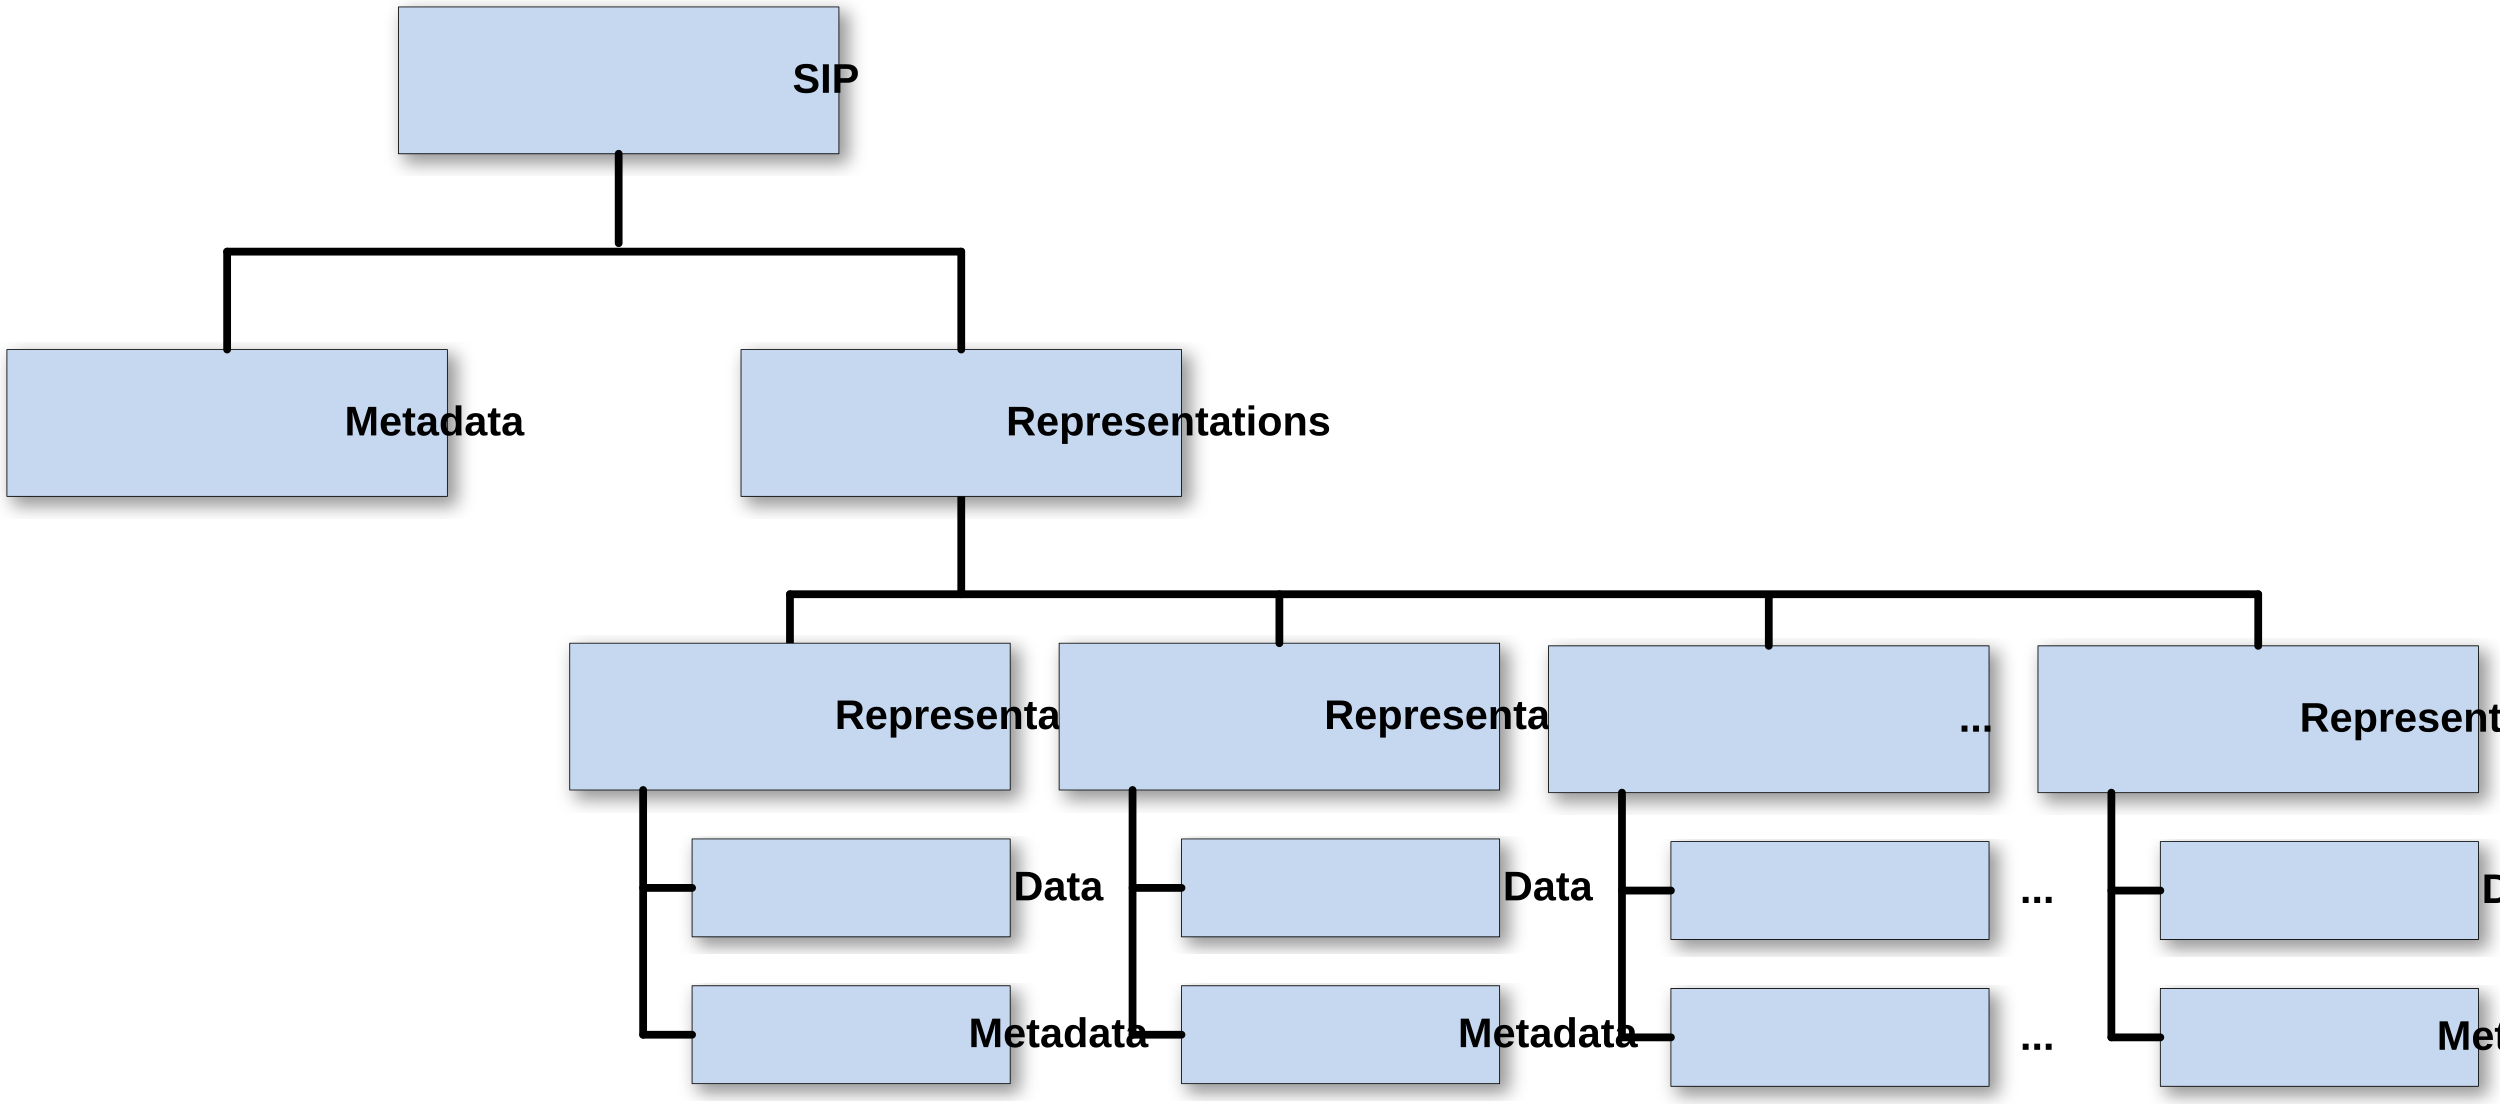
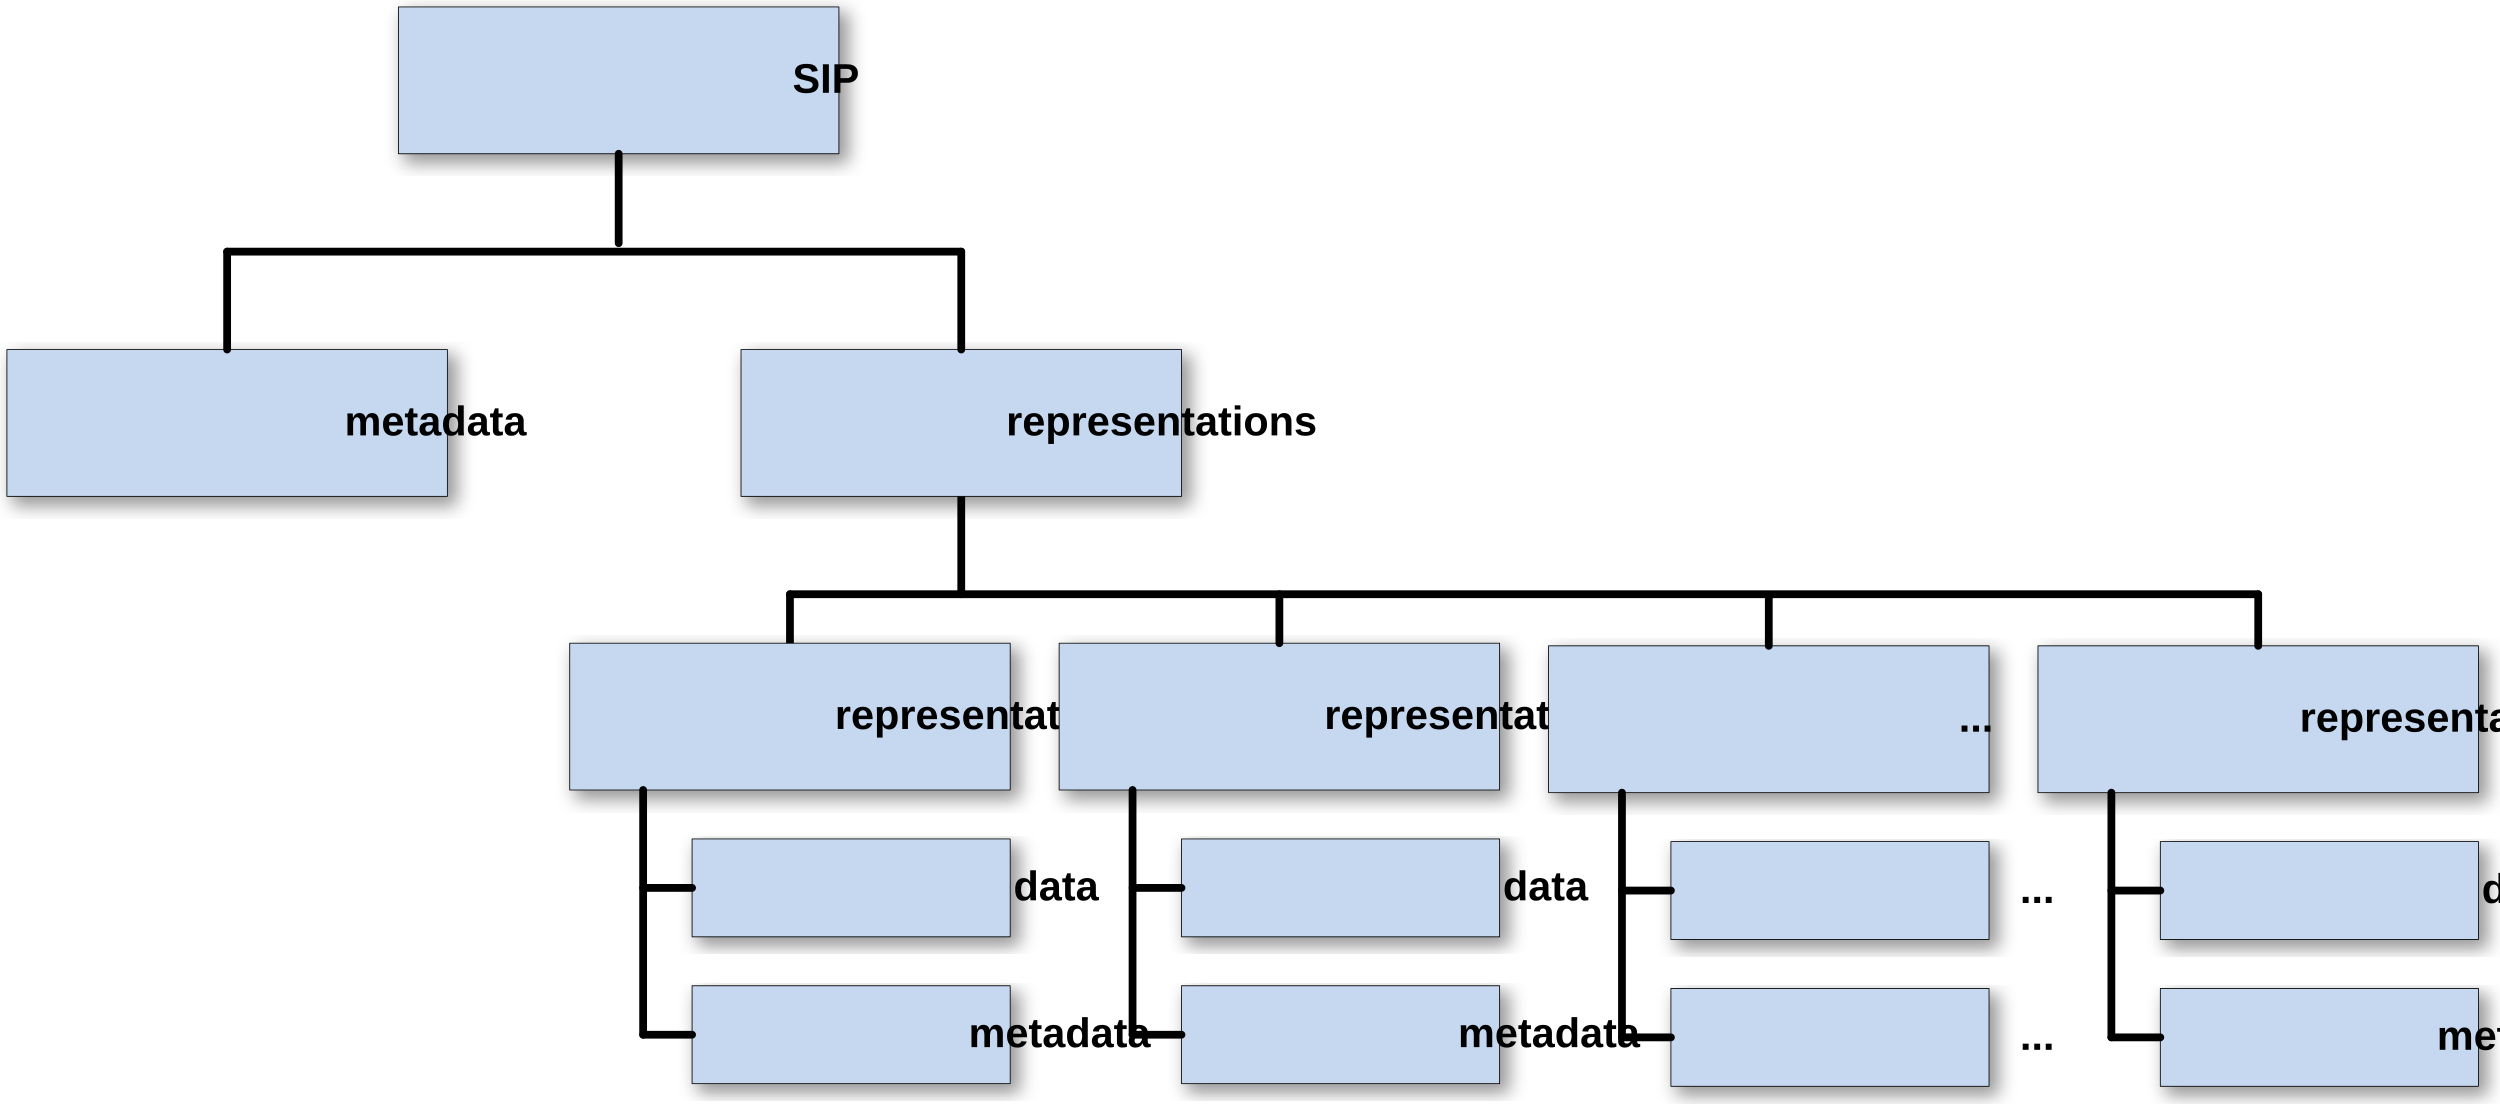
<svg xmlns="http://www.w3.org/2000/svg" xmlns:ns1="http://schemas.microsoft.com/visio/2003/SVGExtensions/" width="10.055in" height="4.456in" viewBox="0 0 723.988 320.82" xml:space="preserve" color-interpolation-filters="sRGB" class="st6">
  <ns1:documentProperties ns1:langID="2057" ns1:metric="true" ns1:viewMarkup="false" />
  <style type="text/css">
	
		.st1 {visibility:visible}
		.st2 {fill:#000000;fill-opacity:0.4;filter:url(#filter_2.6666667461395);stroke:#000000;stroke-linecap:round;stroke-linejoin:round;stroke-opacity:0.4}
		.st3 {fill:#c6d8f0;stroke:#000000;stroke-linecap:round;stroke-linejoin:round;stroke-width:0.24}
		.st4 {fill:#000000;font-family:Arial;font-size:1em;font-weight:bold}
		.st5 {stroke:#000000;stroke-linecap:round;stroke-linejoin:round;stroke-width:2.25}
		.st6 {fill:none;fill-rule:evenodd;font-size:12px;overflow:visible;stroke-linecap:square;stroke-miterlimit:3}
	
	</style>
  <defs id="Filters">
    <filter id="filter_2.6666667461395">
      <feGaussianBlur stdDeviation="2.667" />
    </filter>
  </defs>
  <g ns1:mID="0" ns1:index="1" ns1:groupContext="foregroundPage">
    <ns1:pageProperties ns1:drawingScale="0.0393701" ns1:pageScale="0.0393701" ns1:drawingUnits="24" ns1:shadowOffsetX="8.50394" ns1:shadowOffsetY="-8.50394" />
    <g id="shape1-1" ns1:mID="1" ns1:groupContext="shape" transform="translate(115.384,-276.302)">
      <ns1:userDefs>
        <ns1:ud ns1:nameU="visVersion" ns1:val="VT0(11):26" />
      </ns1:userDefs>
      <ns1:textBlock ns1:margins="rect(4,4,4,4)" ns1:tabSpace="42.5197" />
      <ns1:textRect cx="63.779" cy="299.561" width="127.56" height="42.52" />
      <g id="shadow1-2" ns1:groupContext="shadow" ns1:shadowOffsetX="2.12132" ns1:shadowOffsetY="-2.12132" ns1:shadowType="1" transform="matrix(1,0,0,1,2.12132,2.12132)" class="st1">
        <rect x="0" y="278.301" width="127.559" height="42.52" class="st2" />
      </g>
      <rect x="0" y="278.301" width="127.559" height="42.52" class="st3" />
      <text x="54.11" y="303.16" class="st4" ns1:langID="2057">
        <ns1:paragraph ns1:horizAlign="1" />
        <ns1:tabList />SIP</text>
    </g>
    <g id="shape2-7" ns1:mID="2" ns1:groupContext="shape" transform="translate(65.7782,-247.956)">
      <path d="M0 320.82 L212.6 320.82" class="st5" />
    </g>
    <g id="shape3-10" ns1:mID="3" ns1:groupContext="shape" transform="translate(-92.0501,186.251) rotate(-90)">
      <path d="M0 320.82 L14.17 320.82" class="st5" />
    </g>
    <g id="shape4-13" ns1:mID="4" ns1:groupContext="shape" transform="translate(-141.656,70.4081) rotate(-90)">
      <path d="M0 320.82 L25.89 320.82" class="st5" />
    </g>
    <g id="shape5-16" ns1:mID="5" ns1:groupContext="shape" transform="translate(1.99867,-177.089)">
      <ns1:userDefs>
        <ns1:ud ns1:nameU="visVersion" ns1:val="VT0(11):26" />
      </ns1:userDefs>
      <ns1:textBlock ns1:margins="rect(4,4,4,4)" ns1:tabSpace="42.5197" />
      <ns1:textRect cx="63.779" cy="299.561" width="127.56" height="42.52" />
      <g id="shadow5-17" ns1:groupContext="shadow" ns1:shadowOffsetX="2.12132" ns1:shadowOffsetY="-2.12132" ns1:shadowType="1" transform="matrix(1,0,0,1,2.12132,2.12132)" class="st1">
        <rect x="0" y="278.301" width="127.559" height="42.52" class="st2" />
      </g>
      <rect x="0" y="278.301" width="127.559" height="42.52" class="st3" />
      <text x="37.77" y="303.16" class="st4" ns1:langID="2057">
        <ns1:paragraph ns1:horizAlign="1" />
-         <ns1:tabList />Metadata</text>
+         <ns1:tabList />metadata</text>
    </g>
    <g id="shape6-22" ns1:mID="6" ns1:groupContext="shape" transform="translate(-42.4438,172.077) rotate(-90)">
      <path d="M0 320.82 L28.35 320.82" class="st5" />
    </g>
    <g id="shape7-25" ns1:mID="7" ns1:groupContext="shape" transform="translate(-255.042,101.211) rotate(-90)">
      <path d="M0 320.82 L28.35 320.82" class="st5" />
    </g>
    <g id="shape8-28" ns1:mID="8" ns1:groupContext="shape" transform="translate(164.991,-92.0501)">
      <ns1:userDefs>
        <ns1:ud ns1:nameU="visVersion" ns1:val="VT0(11):26" />
      </ns1:userDefs>
      <ns1:textBlock ns1:margins="rect(4,4,4,4)" ns1:tabSpace="42.5197" />
      <ns1:textRect cx="63.779" cy="299.561" width="127.56" height="42.52" />
      <g id="shadow8-29" ns1:groupContext="shadow" ns1:shadowOffsetX="2.12132" ns1:shadowOffsetY="-2.12132" ns1:shadowType="1" transform="matrix(1,0,0,1,2.12132,2.12132)" class="st1">
        <rect x="0" y="278.301" width="127.559" height="42.52" class="st2" />
      </g>
      <rect x="0" y="278.301" width="127.559" height="42.52" class="st3" />
      <text x="16.77" y="303.16" class="st4" ns1:langID="2057">
        <ns1:paragraph ns1:horizAlign="1" />
-         <ns1:tabList />Representation1</text>
+         <ns1:tabList />representationID</text>
    </g>
    <g id="shape9-34" ns1:mID="9" ns1:groupContext="shape" transform="translate(214.597,-177.089)">
      <ns1:userDefs>
        <ns1:ud ns1:nameU="visVersion" ns1:val="VT0(11):26" />
      </ns1:userDefs>
      <ns1:textBlock ns1:margins="rect(4,4,4,4)" ns1:tabSpace="42.5197" />
      <ns1:textRect cx="63.779" cy="299.561" width="127.56" height="42.52" />
      <g id="shadow9-35" ns1:groupContext="shadow" ns1:shadowOffsetX="2.12132" ns1:shadowOffsetY="-2.12132" ns1:shadowType="1" transform="matrix(1,0,0,1,2.12132,2.12132)" class="st1">
        <rect x="0" y="278.301" width="127.559" height="42.52" class="st2" />
      </g>
      <rect x="0" y="278.301" width="127.559" height="42.52" class="st3" />
      <text x="16.77" y="303.16" class="st4" ns1:langID="2057">
        <ns1:paragraph ns1:horizAlign="1" />
-         <ns1:tabList />Representations</text>
+         <ns1:tabList />representations</text>
    </g>
    <g id="shape10-40" ns1:mID="10" ns1:groupContext="shape" transform="translate(200.424,-49.5304)">
      <ns1:userDefs>
        <ns1:ud ns1:nameU="visVersion" ns1:val="VT0(11):26" />
      </ns1:userDefs>
      <ns1:textBlock ns1:margins="rect(4,4,4,4)" ns1:tabSpace="42.5197" />
      <ns1:textRect cx="46.063" cy="306.647" width="92.13" height="28.346" />
      <g id="shadow10-41" ns1:groupContext="shadow" ns1:shadowOffsetX="2.12132" ns1:shadowOffsetY="-2.12132" ns1:shadowType="1" transform="matrix(1,0,0,1,2.12132,2.12132)" class="st1">
        <rect x="0" y="292.474" width="92.126" height="28.346" class="st2" />
      </g>
      <rect x="0" y="292.474" width="92.126" height="28.346" class="st3" />
      <text x="33.06" y="310.25" class="st4" ns1:langID="2057">
        <ns1:paragraph ns1:horizAlign="1" />
-         <ns1:tabList />Data</text>
+         <ns1:tabList />data</text>
    </g>
    <g id="shape11-46" ns1:mID="11" ns1:groupContext="shape" transform="translate(200.424,-7.01072)">
      <ns1:userDefs>
        <ns1:ud ns1:nameU="visVersion" ns1:val="VT0(11):26" />
      </ns1:userDefs>
      <ns1:textBlock ns1:margins="rect(4,4,4,4)" ns1:tabSpace="42.5197" />
      <ns1:textRect cx="46.063" cy="306.647" width="92.13" height="28.346" />
      <g id="shadow11-47" ns1:groupContext="shadow" ns1:shadowOffsetX="2.12132" ns1:shadowOffsetY="-2.12132" ns1:shadowType="1" transform="matrix(1,0,0,1,2.12132,2.12132)" class="st1">
        <rect x="0" y="292.474" width="92.126" height="28.346" class="st2" />
      </g>
      <rect x="0" y="292.474" width="92.126" height="28.346" class="st3" />
      <text x="20.06" y="310.25" class="st4" ns1:langID="2057">
        <ns1:paragraph ns1:horizAlign="1" />
-         <ns1:tabList />Metadata</text>
+         <ns1:tabList />metadata</text>
    </g>
    <g id="shape12-52" ns1:mID="12" ns1:groupContext="shape" transform="translate(-134.57,299.636) rotate(-90)">
      <path d="M0 320.82 L70.87 320.82" class="st5" />
    </g>
    <g id="shape13-55" ns1:mID="13" ns1:groupContext="shape" transform="translate(653.967,492.898) rotate(180)">
      <path d="M0 320.82 L425.2 320.82" class="st5" />
    </g>
    <g id="shape14-58" ns1:mID="14" ns1:groupContext="shape" transform="translate(-42.4438,101.211) rotate(-90)">
      <path d="M0 320.82 L28.35 320.82" class="st5" />
    </g>
    <g id="shape15-61" ns1:mID="15" ns1:groupContext="shape" transform="translate(200.424,620.457) rotate(180)">
      <path d="M0 320.82 L14.17 320.82" class="st5" />
    </g>
    <g id="shape16-64" ns1:mID="16" ns1:groupContext="shape" transform="translate(200.424,577.937) rotate(180)">
      <path d="M0 320.82 L14.17 320.82" class="st5" />
    </g>
    <g id="shape17-67" ns1:mID="17" ns1:groupContext="shape" transform="translate(306.723,-92.0501)">
      <ns1:userDefs>
        <ns1:ud ns1:nameU="visVersion" ns1:val="VT0(11):26" />
      </ns1:userDefs>
      <ns1:textBlock ns1:margins="rect(4,4,4,4)" ns1:tabSpace="42.5197" />
      <ns1:textRect cx="63.779" cy="299.561" width="127.56" height="42.52" />
      <g id="shadow17-68" ns1:groupContext="shadow" ns1:shadowOffsetX="2.12132" ns1:shadowOffsetY="-2.12132" ns1:shadowType="1" transform="matrix(1,0,0,1,2.12132,2.12132)" class="st1">
        <rect x="0" y="278.301" width="127.559" height="42.52" class="st2" />
      </g>
      <rect x="0" y="278.301" width="127.559" height="42.52" class="st3" />
      <text x="16.77" y="303.16" class="st4" ns1:langID="2057">
        <ns1:paragraph ns1:horizAlign="1" />
-         <ns1:tabList />Representation2</text>
+         <ns1:tabList />representationID</text>
    </g>
    <g id="shape18-73" ns1:mID="18" ns1:groupContext="shape" transform="translate(342.156,-49.5304)">
      <ns1:userDefs>
        <ns1:ud ns1:nameU="visVersion" ns1:val="VT0(11):26" />
      </ns1:userDefs>
      <ns1:textBlock ns1:margins="rect(4,4,4,4)" ns1:tabSpace="42.5197" />
      <ns1:textRect cx="46.063" cy="306.647" width="92.13" height="28.346" />
      <g id="shadow18-74" ns1:groupContext="shadow" ns1:shadowOffsetX="2.12132" ns1:shadowOffsetY="-2.12132" ns1:shadowType="1" transform="matrix(1,0,0,1,2.12132,2.12132)" class="st1">
        <rect x="0" y="292.474" width="92.126" height="28.346" class="st2" />
      </g>
      <rect x="0" y="292.474" width="92.126" height="28.346" class="st3" />
      <text x="33.06" y="310.25" class="st4" ns1:langID="2057">
        <ns1:paragraph ns1:horizAlign="1" />
-         <ns1:tabList />Data</text>
+         <ns1:tabList />data</text>
    </g>
    <g id="shape19-79" ns1:mID="19" ns1:groupContext="shape" transform="translate(342.156,-7.01072)">
      <ns1:userDefs>
        <ns1:ud ns1:nameU="visVersion" ns1:val="VT0(11):26" />
      </ns1:userDefs>
      <ns1:textBlock ns1:margins="rect(4,4,4,4)" ns1:tabSpace="42.5197" />
      <ns1:textRect cx="46.063" cy="306.647" width="92.13" height="28.346" />
      <g id="shadow19-80" ns1:groupContext="shadow" ns1:shadowOffsetX="2.12132" ns1:shadowOffsetY="-2.12132" ns1:shadowType="1" transform="matrix(1,0,0,1,2.12132,2.12132)" class="st1">
        <rect x="0" y="292.474" width="92.126" height="28.346" class="st2" />
      </g>
      <rect x="0" y="292.474" width="92.126" height="28.346" class="st3" />
      <text x="20.06" y="310.25" class="st4" ns1:langID="2057">
        <ns1:paragraph ns1:horizAlign="1" />
-         <ns1:tabList />Metadata</text>
+         <ns1:tabList />metadata</text>
    </g>
    <g id="shape20-85" ns1:mID="20" ns1:groupContext="shape" transform="translate(7.16249,299.636) rotate(-90)">
      <path d="M0 320.82 L70.87 320.82" class="st5" />
    </g>
    <g id="shape21-88" ns1:mID="21" ns1:groupContext="shape" transform="translate(342.156,620.457) rotate(180)">
      <path d="M0 320.82 L14.17 320.82" class="st5" />
    </g>
    <g id="shape22-91" ns1:mID="22" ns1:groupContext="shape" transform="translate(342.156,577.937) rotate(180)">
      <path d="M0 320.82 L14.17 320.82" class="st5" />
    </g>
    <g id="shape23-94" ns1:mID="23" ns1:groupContext="shape" transform="translate(448.455,-91.2807)">
      <ns1:userDefs>
        <ns1:ud ns1:nameU="visVersion" ns1:val="VT0(11):26" />
      </ns1:userDefs>
      <ns1:textBlock ns1:margins="rect(4,4,4,4)" ns1:tabSpace="42.5197" />
      <ns1:textRect cx="63.779" cy="299.561" width="127.56" height="42.52" />
      <g id="shadow23-95" ns1:groupContext="shadow" ns1:shadowOffsetX="2.12132" ns1:shadowOffsetY="-2.12132" ns1:shadowType="1" transform="matrix(1,0,0,1,2.12132,2.12132)" class="st1">
        <rect x="0" y="278.301" width="127.559" height="42.52" class="st2" />
      </g>
      <rect x="0" y="278.301" width="127.559" height="42.52" class="st3" />
      <text x="58.78" y="303.16" class="st4" ns1:langID="2057">
        <ns1:paragraph ns1:horizAlign="1" />
        <ns1:tabList />...</text>
    </g>
    <g id="shape24-100" ns1:mID="24" ns1:groupContext="shape" transform="translate(483.888,-48.761)">
      <ns1:userDefs>
        <ns1:ud ns1:nameU="visVersion" ns1:val="VT0(11):26" />
      </ns1:userDefs>
      <ns1:textBlock ns1:margins="rect(4,4,4,4)" ns1:tabSpace="42.5197" />
      <ns1:textRect cx="46.063" cy="306.647" width="92.13" height="28.346" />
      <g id="shadow24-101" ns1:groupContext="shadow" ns1:shadowOffsetX="2.12132" ns1:shadowOffsetY="-2.12132" ns1:shadowType="1" transform="matrix(1,0,0,1,2.12132,2.12132)" class="st1">
        <rect x="0" y="292.474" width="92.126" height="28.346" class="st2" />
      </g>
      <rect x="0" y="292.474" width="92.126" height="28.346" class="st3" />
      <text x="41.06" y="310.25" class="st4" ns1:langID="2057">
        <ns1:paragraph ns1:horizAlign="1" />
        <ns1:tabList />...</text>
    </g>
    <g id="shape25-106" ns1:mID="25" ns1:groupContext="shape" transform="translate(483.888,-6.24132)">
      <ns1:userDefs>
        <ns1:ud ns1:nameU="visVersion" ns1:val="VT0(11):26" />
      </ns1:userDefs>
      <ns1:textBlock ns1:margins="rect(4,4,4,4)" ns1:tabSpace="42.5197" />
      <ns1:textRect cx="46.063" cy="306.647" width="92.13" height="28.346" />
      <g id="shadow25-107" ns1:groupContext="shadow" ns1:shadowOffsetX="2.12132" ns1:shadowOffsetY="-2.12132" ns1:shadowType="1" transform="matrix(1,0,0,1,2.12132,2.12132)" class="st1">
        <rect x="0" y="292.474" width="92.126" height="28.346" class="st2" />
      </g>
      <rect x="0" y="292.474" width="92.126" height="28.346" class="st3" />
      <text x="41.06" y="310.25" class="st4" ns1:langID="2057">
        <ns1:paragraph ns1:horizAlign="1" />
        <ns1:tabList />...</text>
    </g>
    <g id="shape26-112" ns1:mID="26" ns1:groupContext="shape" transform="translate(148.895,300.406) rotate(-90)">
      <path d="M0 320.82 L70.87 320.82" class="st5" />
    </g>
    <g id="shape27-115" ns1:mID="27" ns1:groupContext="shape" transform="translate(483.888,621.226) rotate(180)">
      <path d="M0 320.82 L14.17 320.82" class="st5" />
    </g>
    <g id="shape28-118" ns1:mID="28" ns1:groupContext="shape" transform="translate(483.888,578.707) rotate(180)">
      <path d="M0 320.82 L14.17 320.82" class="st5" />
    </g>
    <g id="shape29-121" ns1:mID="29" ns1:groupContext="shape" transform="translate(590.188,-91.2807)">
      <ns1:userDefs>
        <ns1:ud ns1:nameU="visVersion" ns1:val="VT0(11):26" />
      </ns1:userDefs>
      <ns1:textBlock ns1:margins="rect(4,4,4,4)" ns1:tabSpace="42.5197" />
      <ns1:textRect cx="63.779" cy="299.561" width="127.56" height="42.52" />
      <g id="shadow29-122" ns1:groupContext="shadow" ns1:shadowOffsetX="2.12132" ns1:shadowOffsetY="-2.12132" ns1:shadowType="1" transform="matrix(1,0,0,1,2.12132,2.12132)" class="st1">
        <rect x="0" y="278.301" width="127.559" height="42.52" class="st2" />
      </g>
      <rect x="0" y="278.301" width="127.559" height="42.52" class="st3" />
      <text x="15.77" y="303.16" class="st4" ns1:langID="2057">
        <ns1:paragraph ns1:horizAlign="1" />
-         <ns1:tabList />RepresentationN</text>
+         <ns1:tabList />representationID</text>
    </g>
    <g id="shape30-127" ns1:mID="30" ns1:groupContext="shape" transform="translate(625.621,-48.761)">
      <ns1:userDefs>
        <ns1:ud ns1:nameU="visVersion" ns1:val="VT0(11):26" />
      </ns1:userDefs>
      <ns1:textBlock ns1:margins="rect(4,4,4,4)" ns1:tabSpace="42.5197" />
      <ns1:textRect cx="46.063" cy="306.647" width="92.13" height="28.346" />
      <g id="shadow30-128" ns1:groupContext="shadow" ns1:shadowOffsetX="2.12132" ns1:shadowOffsetY="-2.12132" ns1:shadowType="1" transform="matrix(1,0,0,1,2.12132,2.12132)" class="st1">
        <rect x="0" y="292.474" width="92.126" height="28.346" class="st2" />
      </g>
      <rect x="0" y="292.474" width="92.126" height="28.346" class="st3" />
      <text x="33.06" y="310.25" class="st4" ns1:langID="2057">
        <ns1:paragraph ns1:horizAlign="1" />
-         <ns1:tabList />Data</text>
+         <ns1:tabList />data</text>
    </g>
    <g id="shape31-133" ns1:mID="31" ns1:groupContext="shape" transform="translate(625.621,-6.24132)">
      <ns1:userDefs>
        <ns1:ud ns1:nameU="visVersion" ns1:val="VT0(11):26" />
      </ns1:userDefs>
      <ns1:textBlock ns1:margins="rect(4,4,4,4)" ns1:tabSpace="42.5197" />
      <ns1:textRect cx="46.063" cy="306.647" width="92.13" height="28.346" />
      <g id="shadow31-134" ns1:groupContext="shadow" ns1:shadowOffsetX="2.12132" ns1:shadowOffsetY="-2.12132" ns1:shadowType="1" transform="matrix(1,0,0,1,2.12132,2.12132)" class="st1">
        <rect x="0" y="292.474" width="92.126" height="28.346" class="st2" />
      </g>
      <rect x="0" y="292.474" width="92.126" height="28.346" class="st3" />
      <text x="20.06" y="310.25" class="st4" ns1:langID="2057">
        <ns1:paragraph ns1:horizAlign="1" />
-         <ns1:tabList />Metadata</text>
+         <ns1:tabList />metadata</text>
    </g>
    <g id="shape32-139" ns1:mID="32" ns1:groupContext="shape" transform="translate(290.627,300.406) rotate(-90)">
      <path d="M0 320.82 L70.87 320.82" class="st5" />
    </g>
    <g id="shape33-142" ns1:mID="33" ns1:groupContext="shape" transform="translate(625.621,621.226) rotate(180)">
      <path d="M0 320.82 L14.17 320.82" class="st5" />
    </g>
    <g id="shape34-145" ns1:mID="34" ns1:groupContext="shape" transform="translate(625.621,578.707) rotate(180)">
      <path d="M0 320.82 L14.17 320.82" class="st5" />
    </g>
    <g id="shape35-148" ns1:mID="35" ns1:groupContext="shape" transform="translate(49.6822,186.251) rotate(-90)">
      <path d="M0 320.82 L14.17 320.82" class="st5" />
    </g>
    <g id="shape36-151" ns1:mID="36" ns1:groupContext="shape" transform="translate(191.414,187.02) rotate(-90)">
      <path d="M0 320.82 L14.17 320.82" class="st5" />
    </g>
    <g id="shape37-154" ns1:mID="37" ns1:groupContext="shape" transform="translate(974.788,172.077) rotate(90)">
      <path d="M0 320.82 L14.94 320.82" class="st5" />
    </g>
  </g>
</svg>
